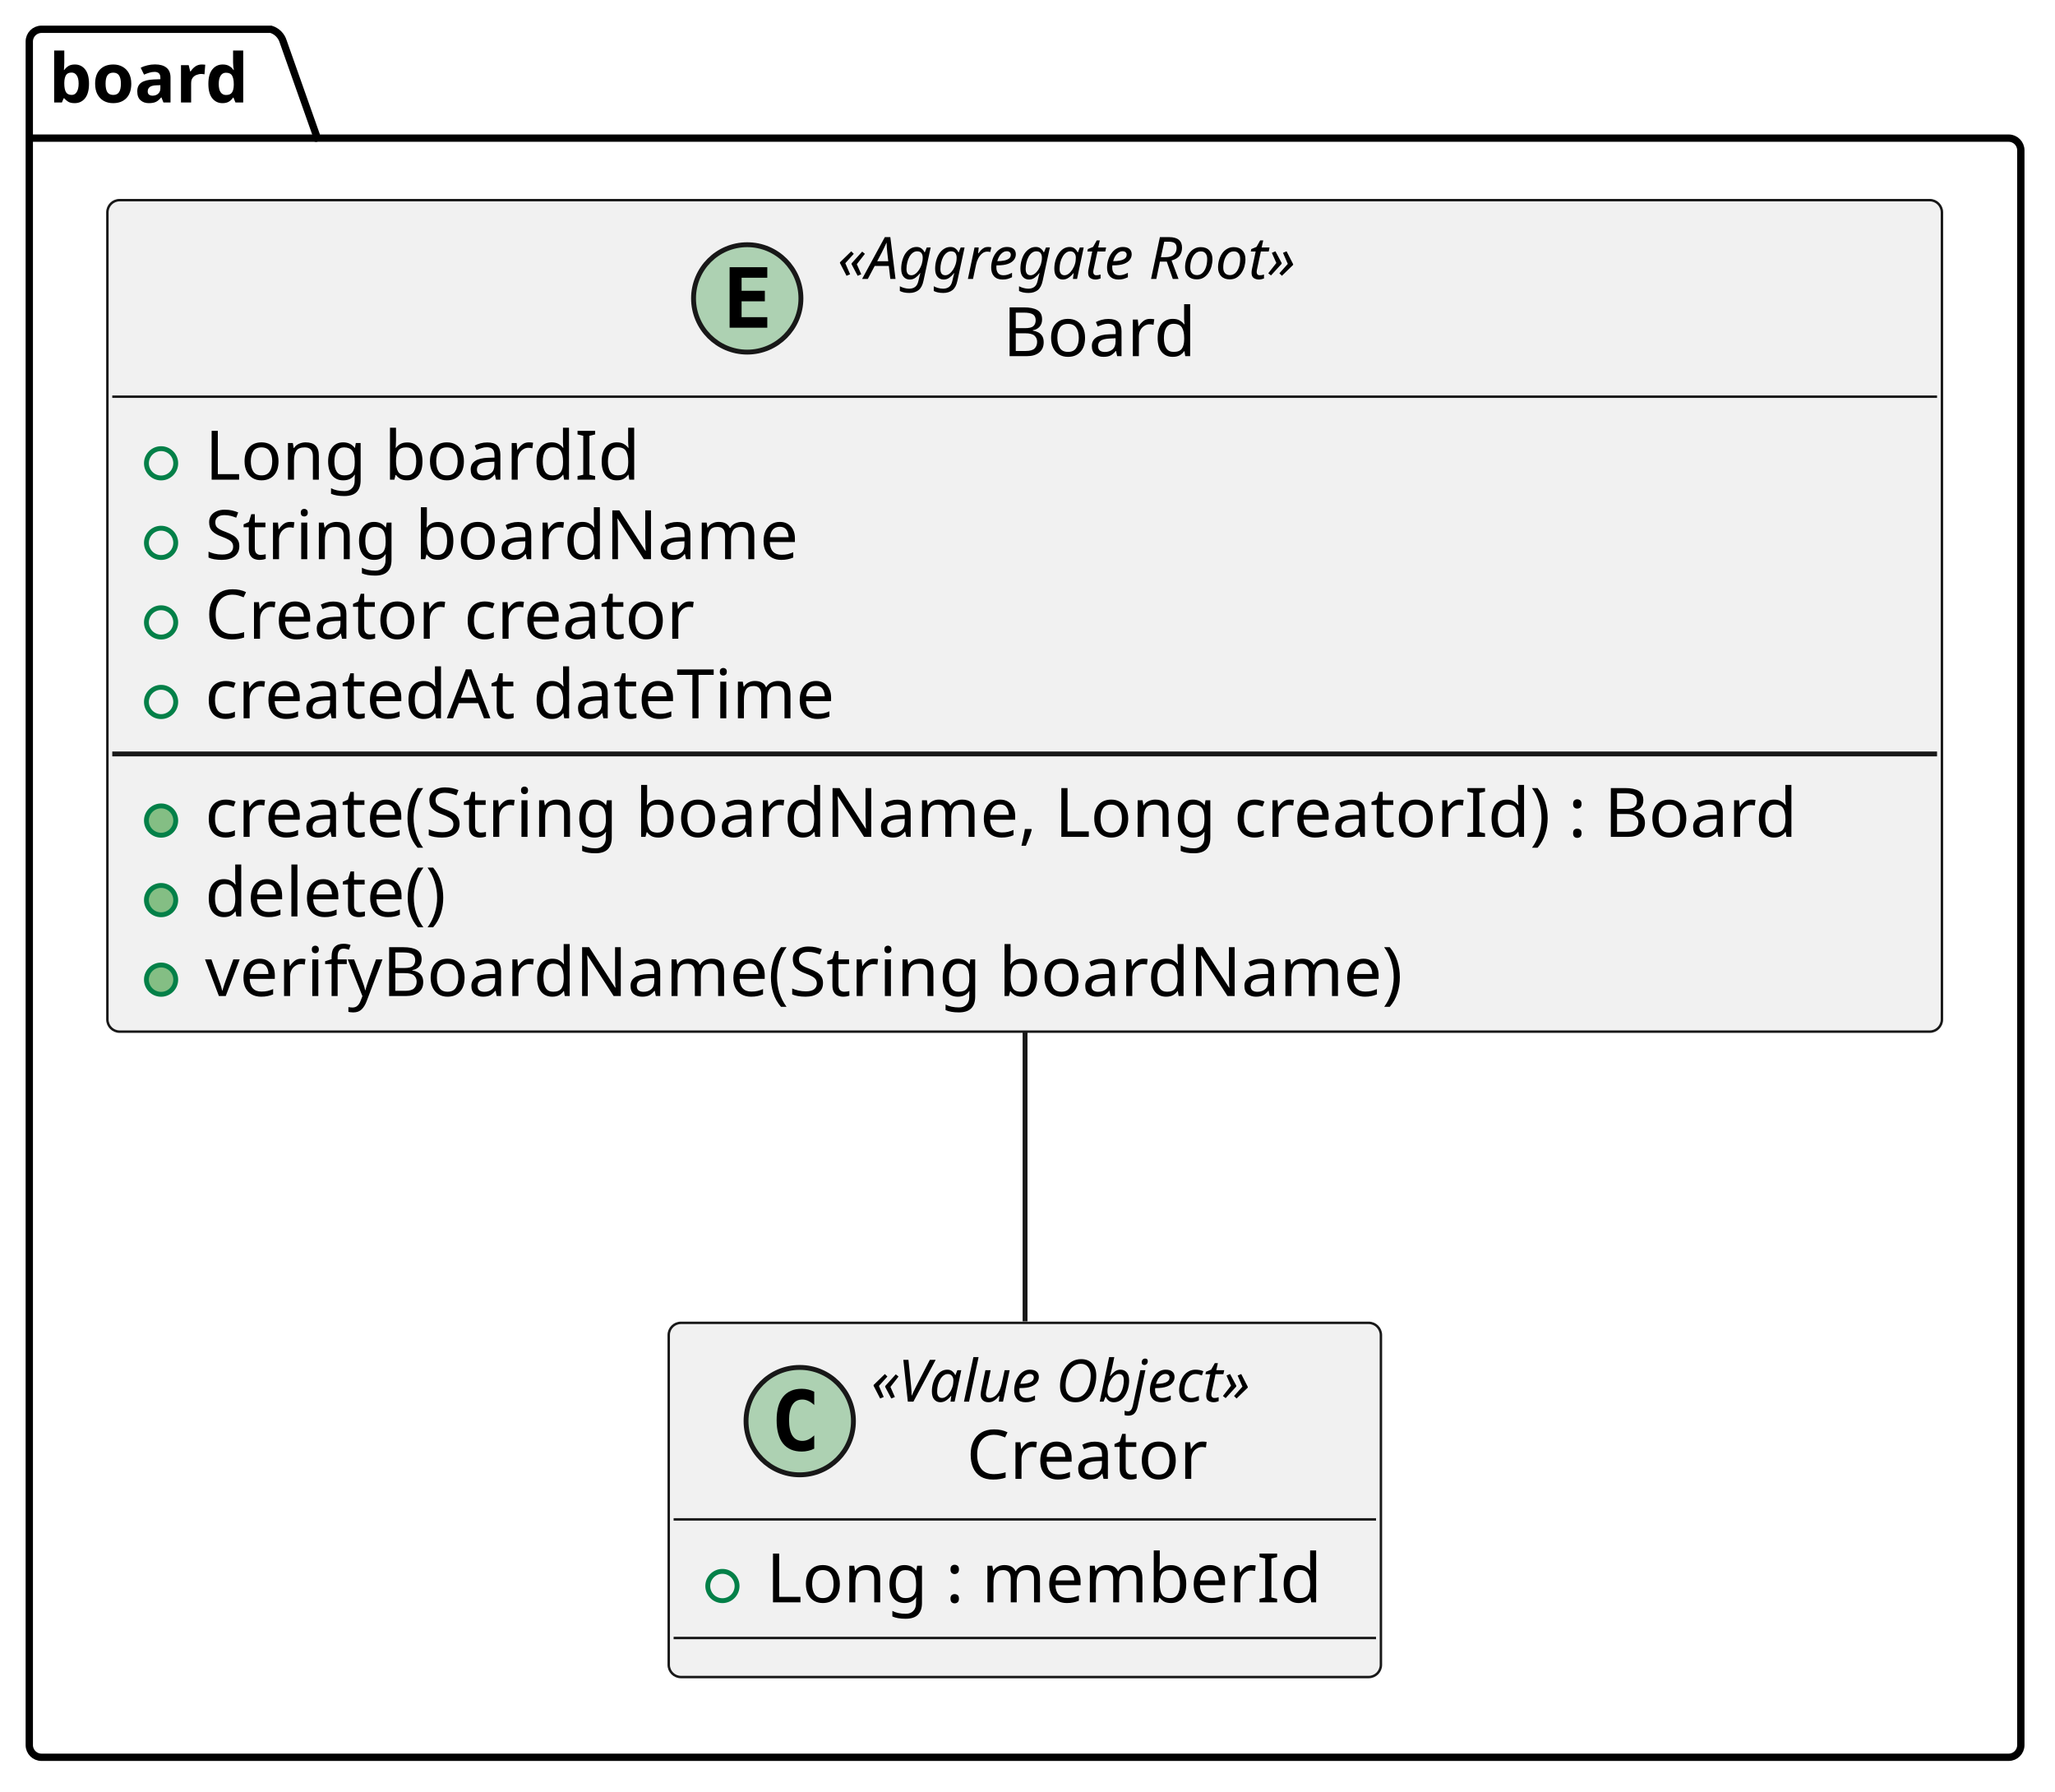
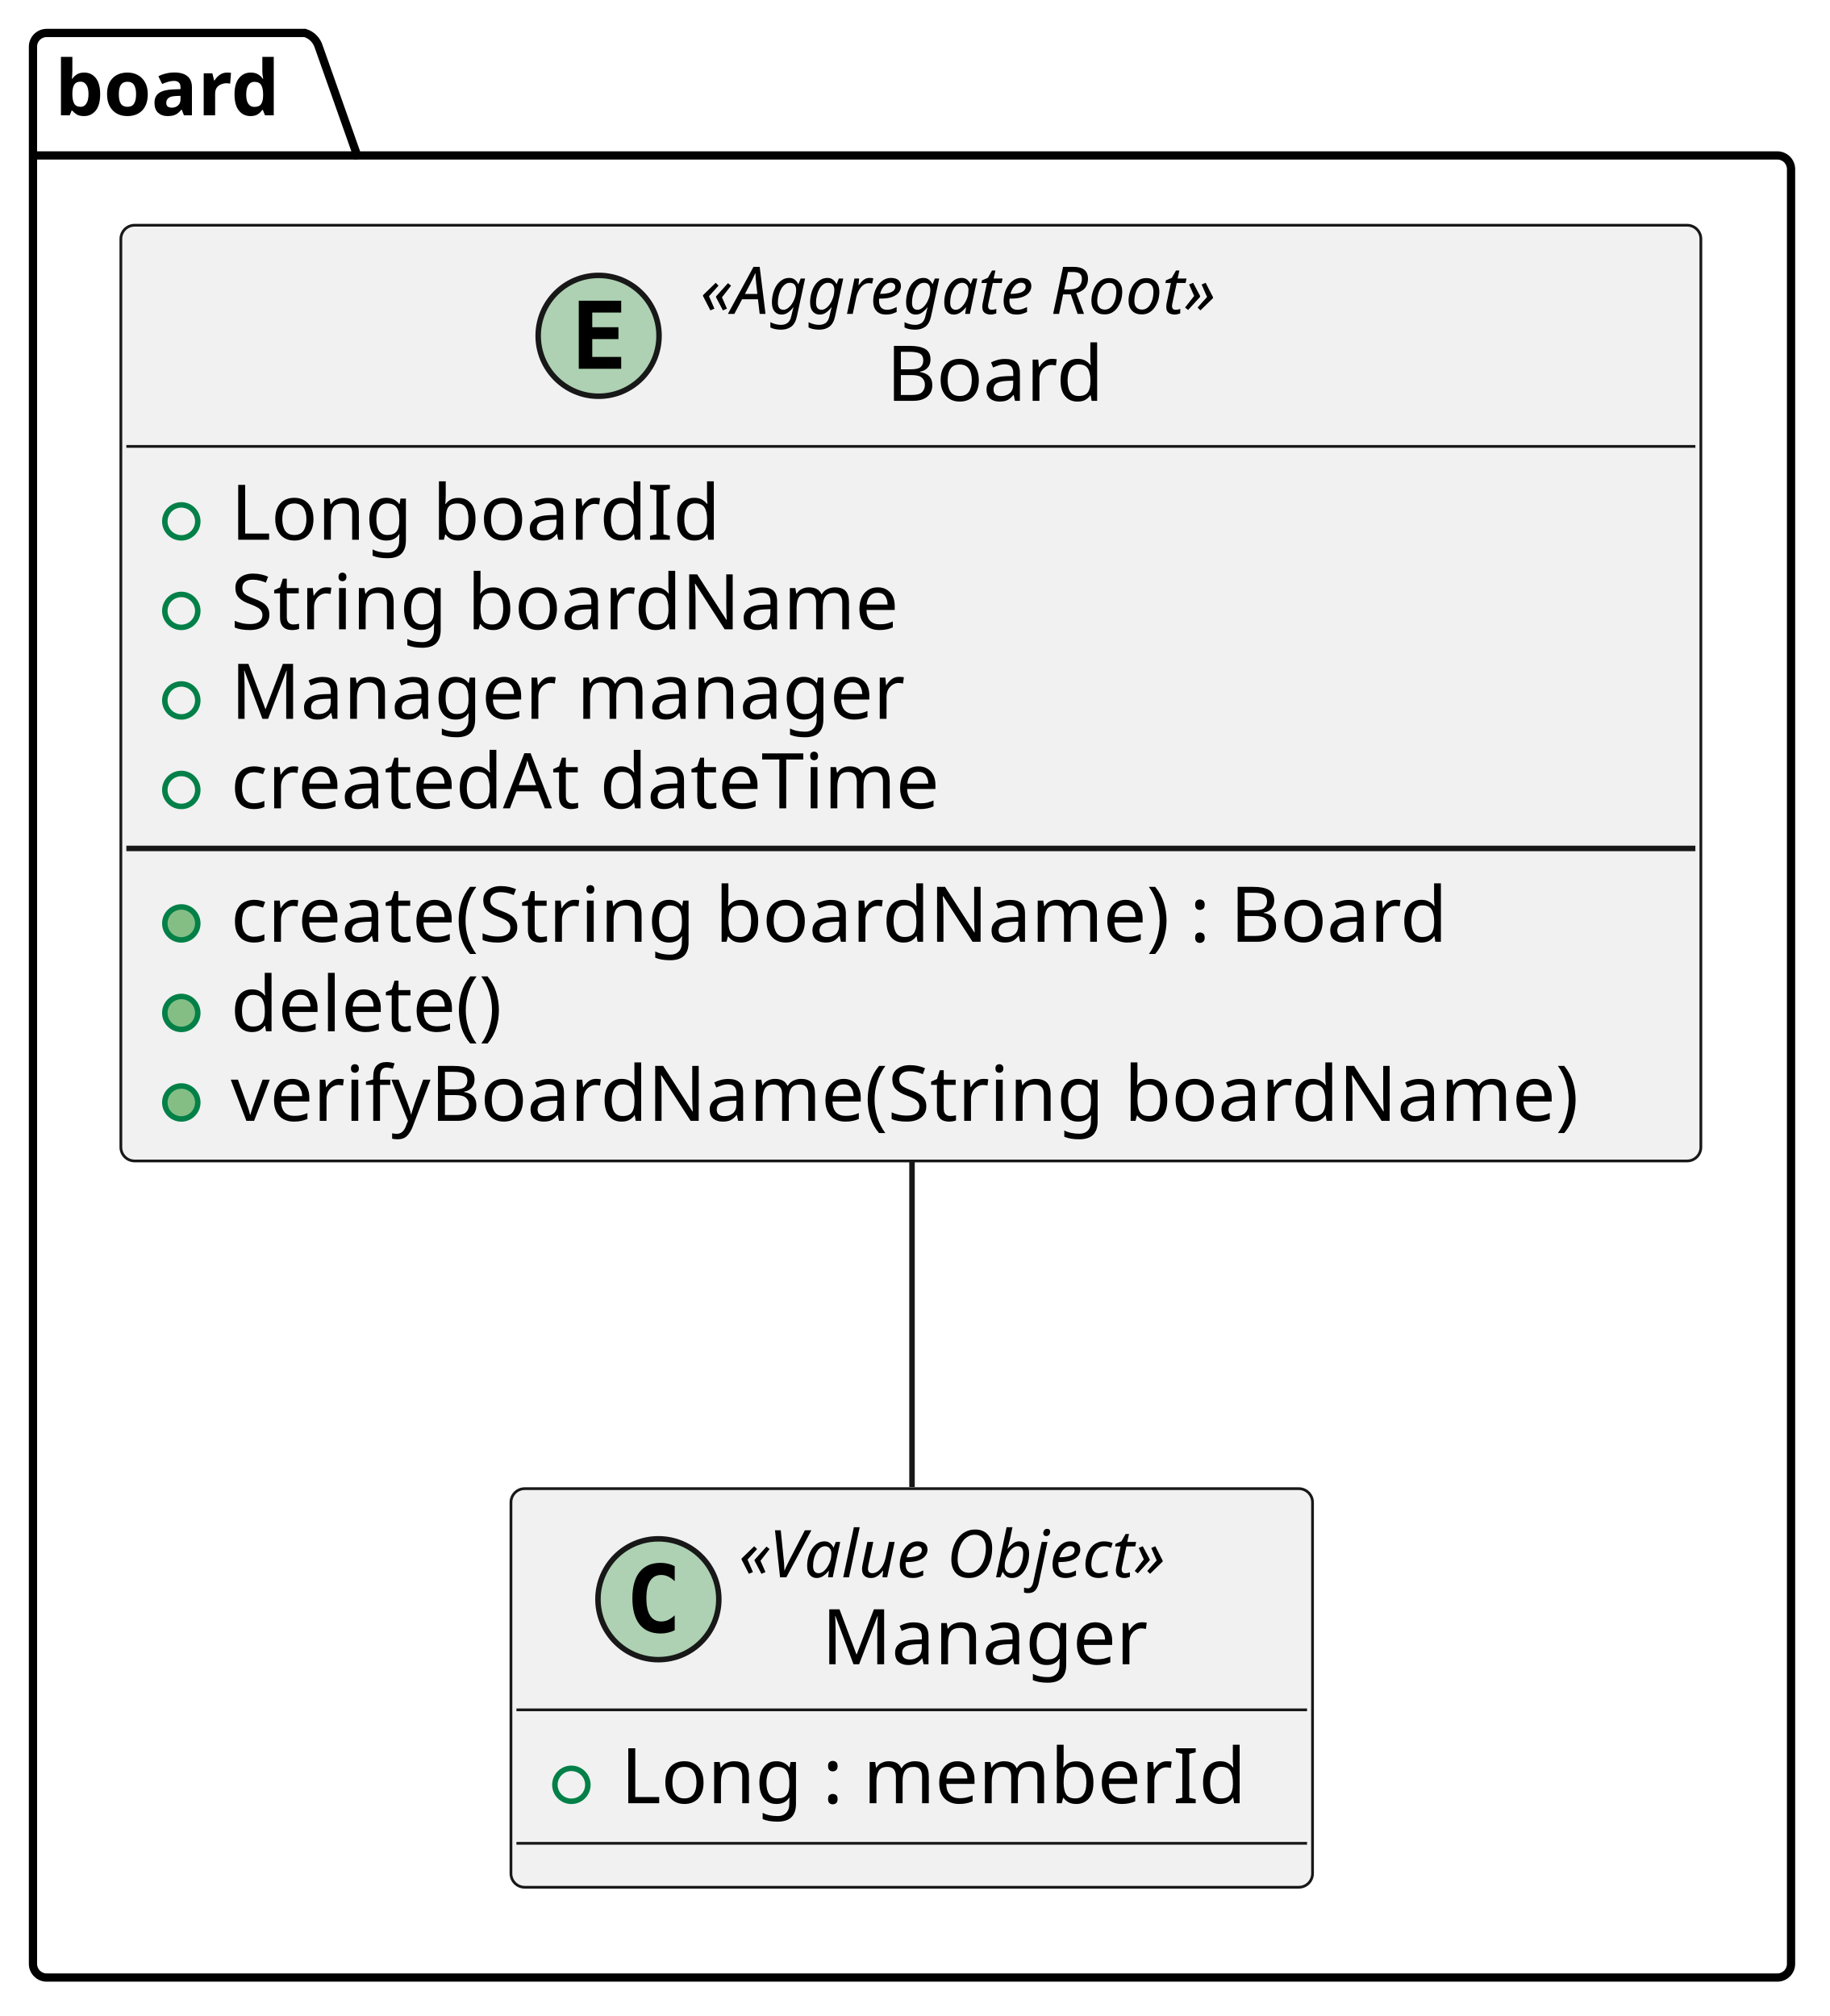
- <svg xmlns="http://www.w3.org/2000/svg" contentStyleType="text/css" data-diagram-type="CLASS" height="367px" preserveAspectRatio="none" style="width:421px;height:367px;background:#FFFFFF;" version="1.1" viewBox="0 0 421 367" width="421px" zoomAndPan="magnify">
+ <svg xmlns="http://www.w3.org/2000/svg" contentStyleType="text/css" data-diagram-type="CLASS" height="367px" preserveAspectRatio="none" style="width:333px;height:367px;background:#FFFFFF;" version="1.1" viewBox="0 0 333 367" width="333px" zoomAndPan="magnify">
  <defs />
  <g>
    <g class="cluster" data-entity="board" data-source-line="1" data-uid="ent0002" id="cluster_board">
-       <path d="M8.5,6 L55.513,6 A3.75,3.75 0 0 1 58.013,8.5 L65.013,28.297 L411.5,28.297 A2.5,2.5 0 0 1 414,30.797 L414,357.5 A2.5,2.5 0 0 1 411.5,360 L8.5,360 A2.5,2.5 0 0 1 6,357.5 L6,8.5 A2.5,2.5 0 0 1 8.5,6" fill="none" style="stroke:#000000;stroke-width:1.5;" />
+       <path d="M8.5,6 L55.513,6 A3.75,3.75 0 0 1 58.013,8.5 L65.013,28.297 L323.5,28.297 A2.5,2.5 0 0 1 326,30.797 L326,357.5 A2.5,2.5 0 0 1 323.5,360 L8.5,360 A2.5,2.5 0 0 1 6,357.5 L6,8.5 A2.5,2.5 0 0 1 8.5,6" fill="none" style="stroke:#000000;stroke-width:1.5;" />
      <line style="stroke:#000000;stroke-width:1.5;" x1="6" x2="65.013" y1="28.297" y2="28.297" />
      <text fill="#000000" font-family="sans-serif" font-size="14" font-weight="bold" lengthAdjust="spacing" textLength="46.013" x="10" y="20.995">board</text>
    </g>
    <g class="entity" data-entity="Board" data-source-line="2" data-uid="ent0003" id="entity_Board">
-       <rect fill="#F1F1F1" height="170.344" rx="2.5" ry="2.5" style="stroke:#181818;stroke-width:0.5;" width="375.836" x="22" y="41" />
-       <ellipse cx="153.082" cy="61.133" fill="#ADD1B2" rx="11" ry="11" style="stroke:#181818;stroke-width:1;" />
-       <path d="M157.191,67.133 L149.473,67.133 L149.473,54.742 L157.191,54.742 L157.191,56.898 L151.926,56.898 L151.926,59.57 L156.691,59.57 L156.691,61.727 L151.926,61.727 L151.926,64.977 L157.191,64.977 L157.191,67.133 Z " fill="#000000" />
-       <text fill="#000000" font-family="sans-serif" font-size="12" font-style="italic" lengthAdjust="spacing" textLength="109.172" x="171.582" y="57.139">«Aggregate Root»</text>
-       <text fill="#000000" font-family="sans-serif" font-size="14" lengthAdjust="spacing" textLength="41.392" x="205.472" y="72.964">Board</text>
-       <line style="stroke:#181818;stroke-width:0.5;" x1="23" x2="396.836" y1="81.266" y2="81.266" />
+       <rect fill="#F1F1F1" height="170.344" rx="2.5" ry="2.5" style="stroke:#181818;stroke-width:0.5;" width="287.584" x="22" y="41" />
+       <ellipse cx="108.956" cy="61.133" fill="#ADD1B2" rx="11" ry="11" style="stroke:#181818;stroke-width:1;" />
+       <path d="M113.065,67.133 L105.347,67.133 L105.347,54.742 L113.065,54.742 L113.065,56.898 L107.8,56.898 L107.8,59.57 L112.565,59.57 L112.565,61.727 L107.8,61.727 L107.8,64.977 L113.065,64.977 L113.065,67.133 Z " fill="#000000" />
+       <text fill="#000000" font-family="sans-serif" font-size="12" font-style="italic" lengthAdjust="spacing" textLength="109.172" x="127.456" y="57.139">«Aggregate Root»</text>
+       <text fill="#000000" font-family="sans-serif" font-size="14" lengthAdjust="spacing" textLength="41.392" x="161.346" y="72.964">Board</text>
+       <line style="stroke:#181818;stroke-width:0.5;" x1="23" x2="308.584" y1="81.266" y2="81.266" />
      <ellipse cx="33" cy="94.914" fill="none" rx="3" ry="3" style="stroke:#038048;stroke-width:1;" />
      <text fill="#000000" font-family="sans-serif" font-size="14" lengthAdjust="spacing" textLength="92.265" x="42" y="98.261">Long boardId</text>
      <ellipse cx="33" cy="111.211" fill="none" rx="3" ry="3" style="stroke:#038048;stroke-width:1;" />
      <text fill="#000000" font-family="sans-serif" font-size="14" lengthAdjust="spacing" textLength="128.208" x="42" y="114.558">String boardName</text>
      <ellipse cx="33" cy="127.508" fill="none" rx="3" ry="3" style="stroke:#038048;stroke-width:1;" />
-       <text fill="#000000" font-family="sans-serif" font-size="14" lengthAdjust="spacing" textLength="107.44" x="42" y="130.855">Creator creator</text>
+       <text fill="#000000" font-family="sans-serif" font-size="14" lengthAdjust="spacing" textLength="128.741" x="42" y="130.855">Manager manager</text>
      <ellipse cx="33" cy="143.805" fill="none" rx="3" ry="3" style="stroke:#038048;stroke-width:1;" />
      <text fill="#000000" font-family="sans-serif" font-size="14" lengthAdjust="spacing" textLength="139.412" x="42" y="147.151">createdAt dateTime</text>
-       <line style="stroke:#181818;stroke-width:1;" x1="23" x2="396.836" y1="154.453" y2="154.453" />
+       <line style="stroke:#181818;stroke-width:1;" x1="23" x2="308.584" y1="154.453" y2="154.453" />
      <ellipse cx="33" cy="168.102" fill="#84BE84" rx="3" ry="3" style="stroke:#038048;stroke-width:1;" />
-       <text fill="#000000" font-family="sans-serif" font-size="14" lengthAdjust="spacing" textLength="349.836" x="42" y="171.448">create(String boardName, Long creatorId) : Board</text>
+       <text fill="#000000" font-family="sans-serif" font-size="14" lengthAdjust="spacing" textLength="238.889" x="42" y="171.448">create(String boardName) : Board</text>
      <ellipse cx="33" cy="184.398" fill="#84BE84" rx="3" ry="3" style="stroke:#038048;stroke-width:1;" />
      <text fill="#000000" font-family="sans-serif" font-size="14" lengthAdjust="spacing" textLength="55.029" x="42" y="187.745">delete()</text>
      <ellipse cx="33" cy="200.695" fill="#84BE84" rx="3" ry="3" style="stroke:#038048;stroke-width:1;" />
      <text fill="#000000" font-family="sans-serif" font-size="14" lengthAdjust="spacing" textLength="261.584" x="42" y="204.042">verifyBoardName(String boardName)</text>
    </g>
-     <g class="entity" data-entity="Creator" data-source-line="13" data-uid="ent0004" id="entity_Creator">
-       <rect fill="#F1F1F1" height="72.562" rx="2.5" ry="2.5" style="stroke:#181818;stroke-width:0.5;" width="145.902" x="137" y="271" />
-       <ellipse cx="163.839" cy="291.133" fill="#ADD1B2" rx="11" ry="11" style="stroke:#181818;stroke-width:1;" />
-       <path d="M166.808,296.773 Q166.23,297.07 165.589,297.211 Q164.948,297.367 164.245,297.367 Q161.745,297.367 160.417,295.727 Q159.105,294.07 159.105,290.945 Q159.105,287.82 160.417,286.164 Q161.745,284.508 164.245,284.508 Q164.948,284.508 165.589,284.664 Q166.245,284.82 166.808,285.117 L166.808,287.836 Q166.183,287.258 165.589,286.992 Q164.995,286.711 164.37,286.711 Q163.026,286.711 162.339,287.789 Q161.651,288.852 161.651,290.945 Q161.651,293.039 162.339,294.117 Q163.026,295.18 164.37,295.18 Q164.995,295.18 165.589,294.914 Q166.183,294.633 166.808,294.055 L166.808,296.773 Z " fill="#000000" />
-       <text fill="#000000" font-family="sans-serif" font-size="12" font-style="italic" lengthAdjust="spacing" textLength="91.594" x="178.47" y="287.139">«Value Object»</text>
-       <text fill="#000000" font-family="sans-serif" font-size="14" lengthAdjust="spacing" textLength="52.534" x="198" y="302.964">Creator</text>
-       <line style="stroke:#181818;stroke-width:0.5;" x1="138" x2="281.902" y1="311.266" y2="311.266" />
-       <ellipse cx="148" cy="324.914" fill="none" rx="3" ry="3" style="stroke:#038048;stroke-width:1;" />
-       <text fill="#000000" font-family="sans-serif" font-size="14" lengthAdjust="spacing" textLength="119.902" x="157" y="328.261">Long : memberId</text>
-       <line style="stroke:#181818;stroke-width:0.5;" x1="138" x2="281.902" y1="335.562" y2="335.562" />
+     <g class="entity" data-entity="Manager" data-source-line="13" data-uid="ent0004" id="entity_Manager">
+       <rect fill="#F1F1F1" height="72.562" rx="2.5" ry="2.5" style="stroke:#181818;stroke-width:0.5;" width="145.902" x="93" y="271" />
+       <ellipse cx="119.839" cy="291.133" fill="#ADD1B2" rx="11" ry="11" style="stroke:#181818;stroke-width:1;" />
+       <path d="M122.808,296.773 Q122.23,297.07 121.589,297.211 Q120.948,297.367 120.245,297.367 Q117.745,297.367 116.417,295.727 Q115.105,294.07 115.105,290.945 Q115.105,287.82 116.417,286.164 Q117.745,284.508 120.245,284.508 Q120.948,284.508 121.589,284.664 Q122.245,284.82 122.808,285.117 L122.808,287.836 Q122.183,287.258 121.589,286.992 Q120.995,286.711 120.37,286.711 Q119.026,286.711 118.339,287.789 Q117.651,288.852 117.651,290.945 Q117.651,293.039 118.339,294.117 Q119.026,295.18 120.37,295.18 Q120.995,295.18 121.589,294.914 Q122.183,294.633 122.808,294.055 L122.808,296.773 Z " fill="#000000" />
+       <text fill="#000000" font-family="sans-serif" font-size="12" font-style="italic" lengthAdjust="spacing" textLength="91.594" x="134.47" y="287.139">«Value Object»</text>
+       <text fill="#000000" font-family="sans-serif" font-size="14" lengthAdjust="spacing" textLength="61.366" x="149.583" y="302.964">Manager</text>
+       <line style="stroke:#181818;stroke-width:0.5;" x1="94" x2="237.902" y1="311.266" y2="311.266" />
+       <ellipse cx="104" cy="324.914" fill="none" rx="3" ry="3" style="stroke:#038048;stroke-width:1;" />
+       <text fill="#000000" font-family="sans-serif" font-size="14" lengthAdjust="spacing" textLength="119.902" x="113" y="328.261">Long : memberId</text>
+       <line style="stroke:#181818;stroke-width:0.5;" x1="94" x2="237.902" y1="335.562" y2="335.562" />
    </g>
-     <g class="link" data-entity-1="Board" data-entity-2="Creator" data-source-line="17" data-uid="lnk5" id="link_Board_Creator">
-       <path codeLine="17" d="M210,211.23 C210,232.18 210,253.53 210,270.7" fill="none" id="Board-Creator" style="stroke:#181818;stroke-width:1;" />
+     <g class="link" data-entity-1="Board" data-entity-2="Manager" data-source-line="17" data-uid="lnk5" id="link_Board_Manager">
+       <path codeLine="17" d="M166,211.23 C166,232.18 166,253.53 166,270.7" fill="none" id="Board-Manager" style="stroke:#181818;stroke-width:1;" />
    </g>
  </g>
</svg>
